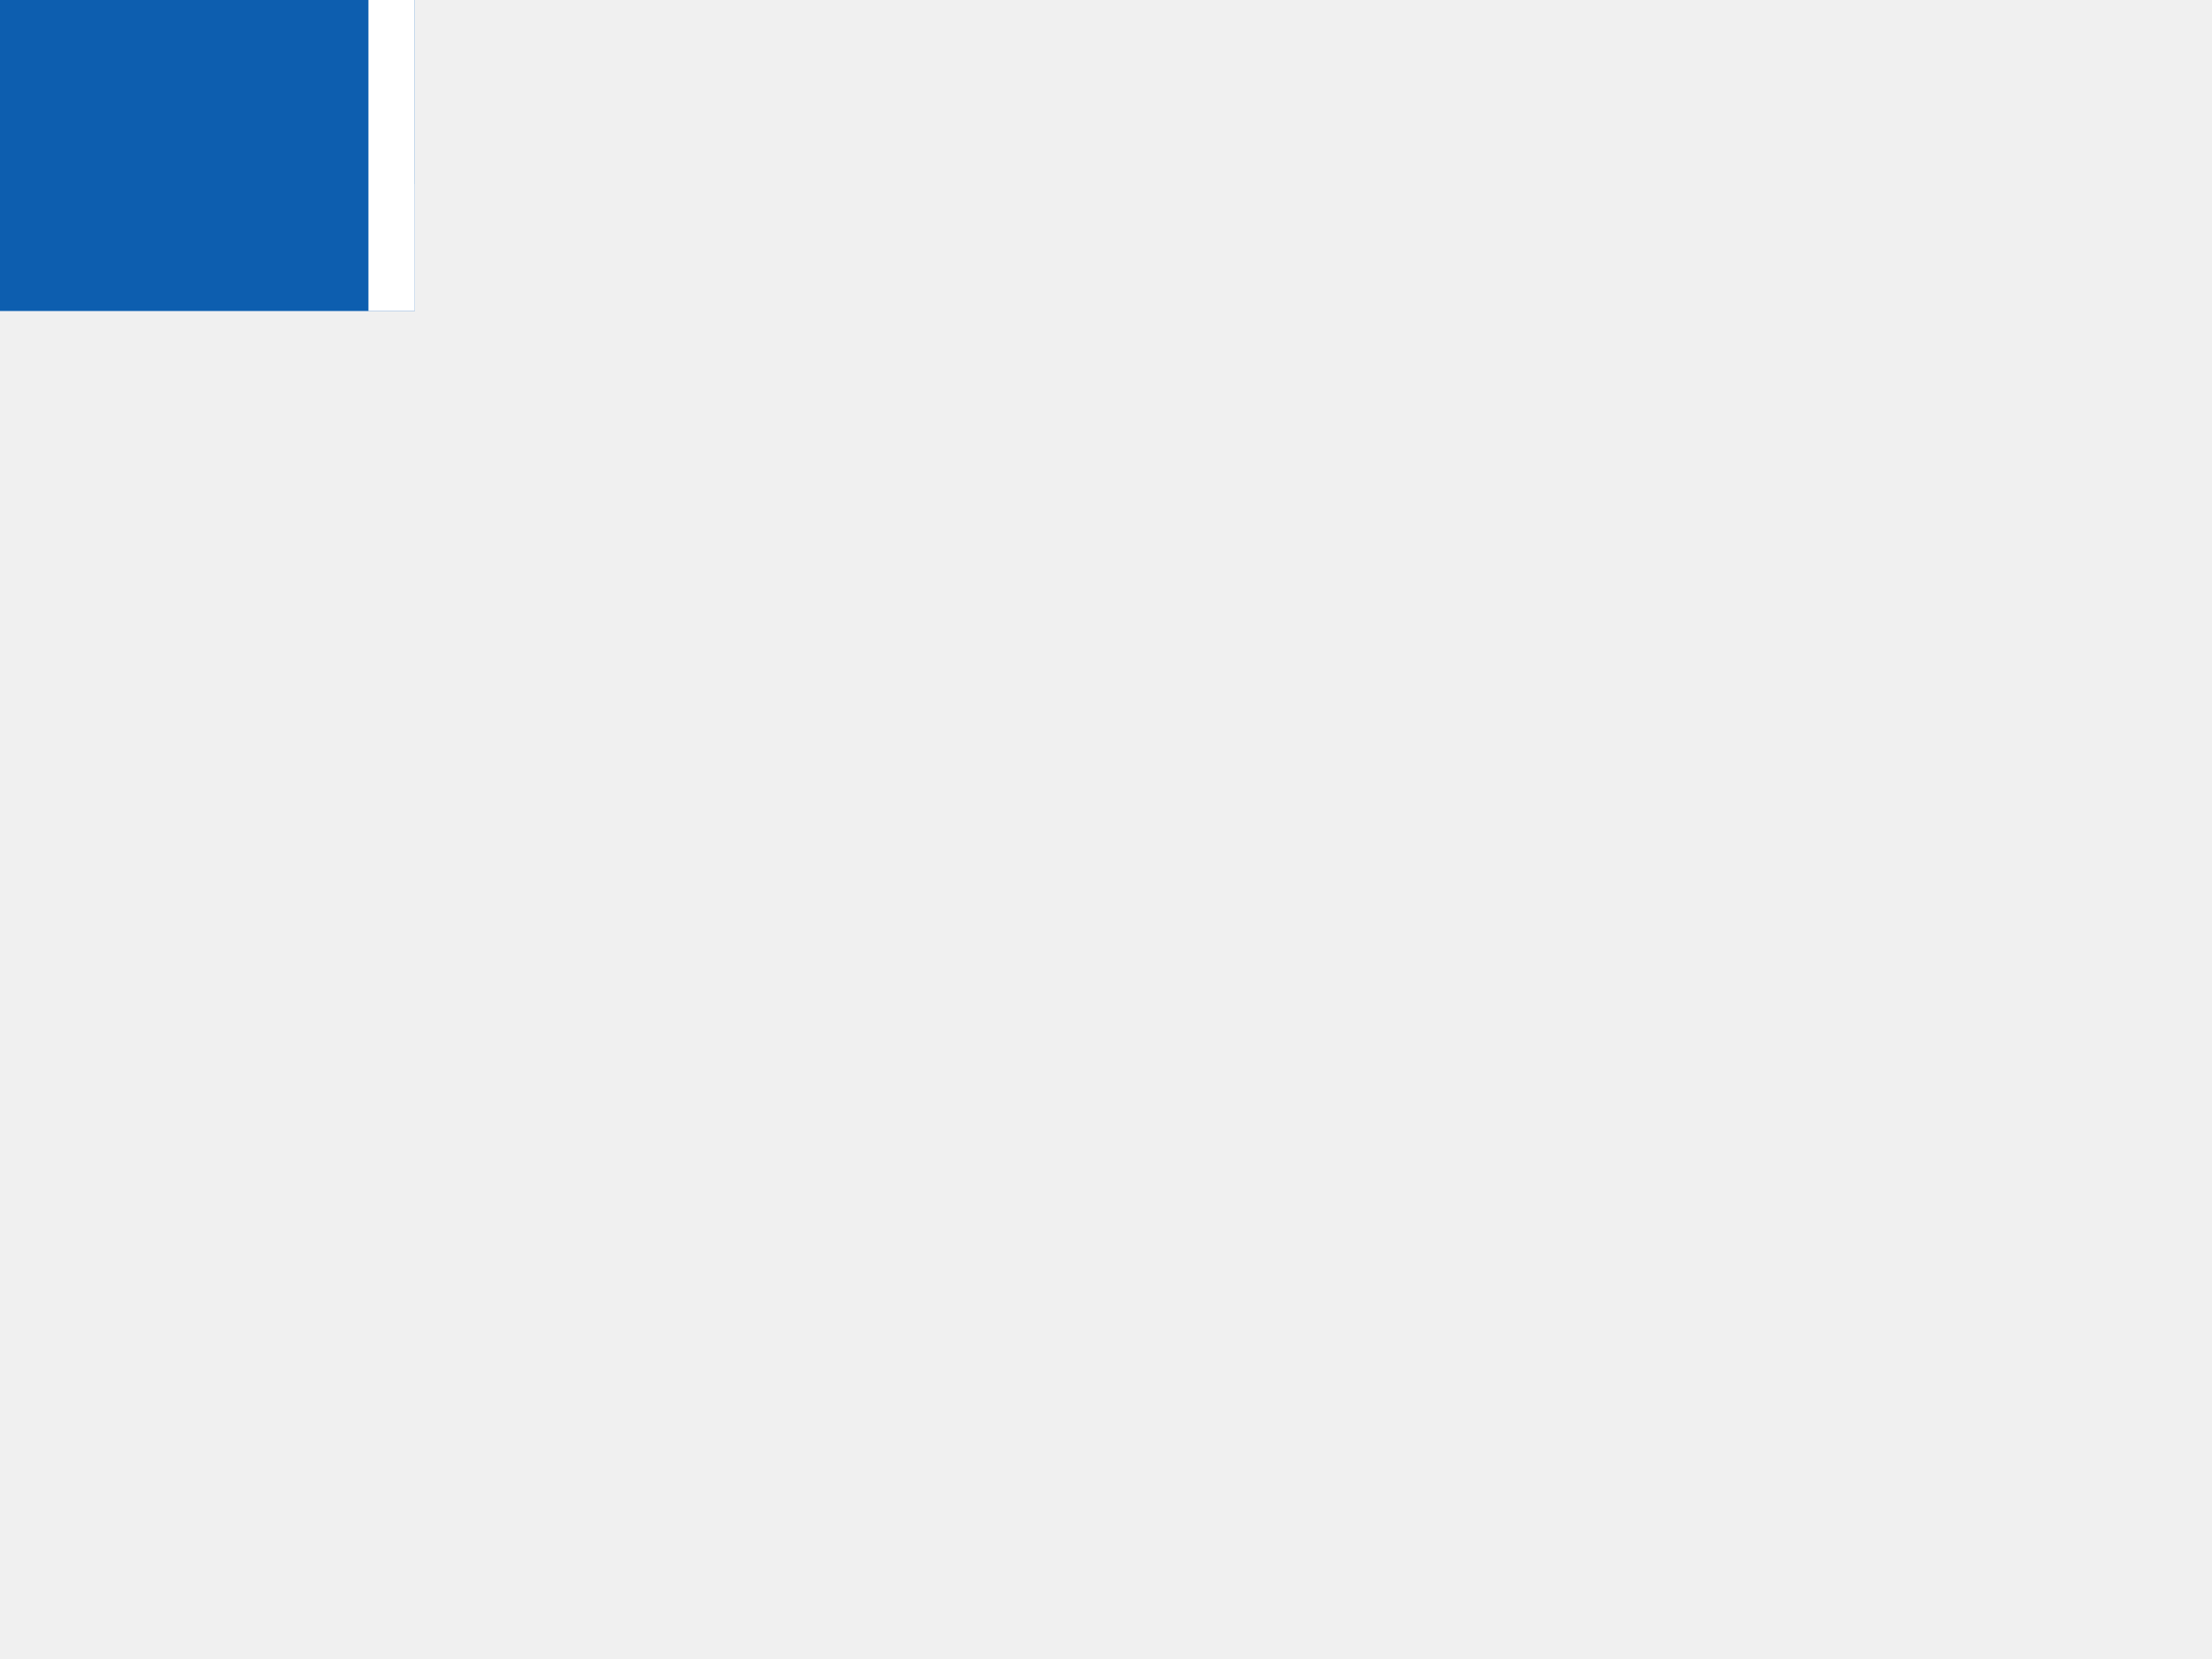
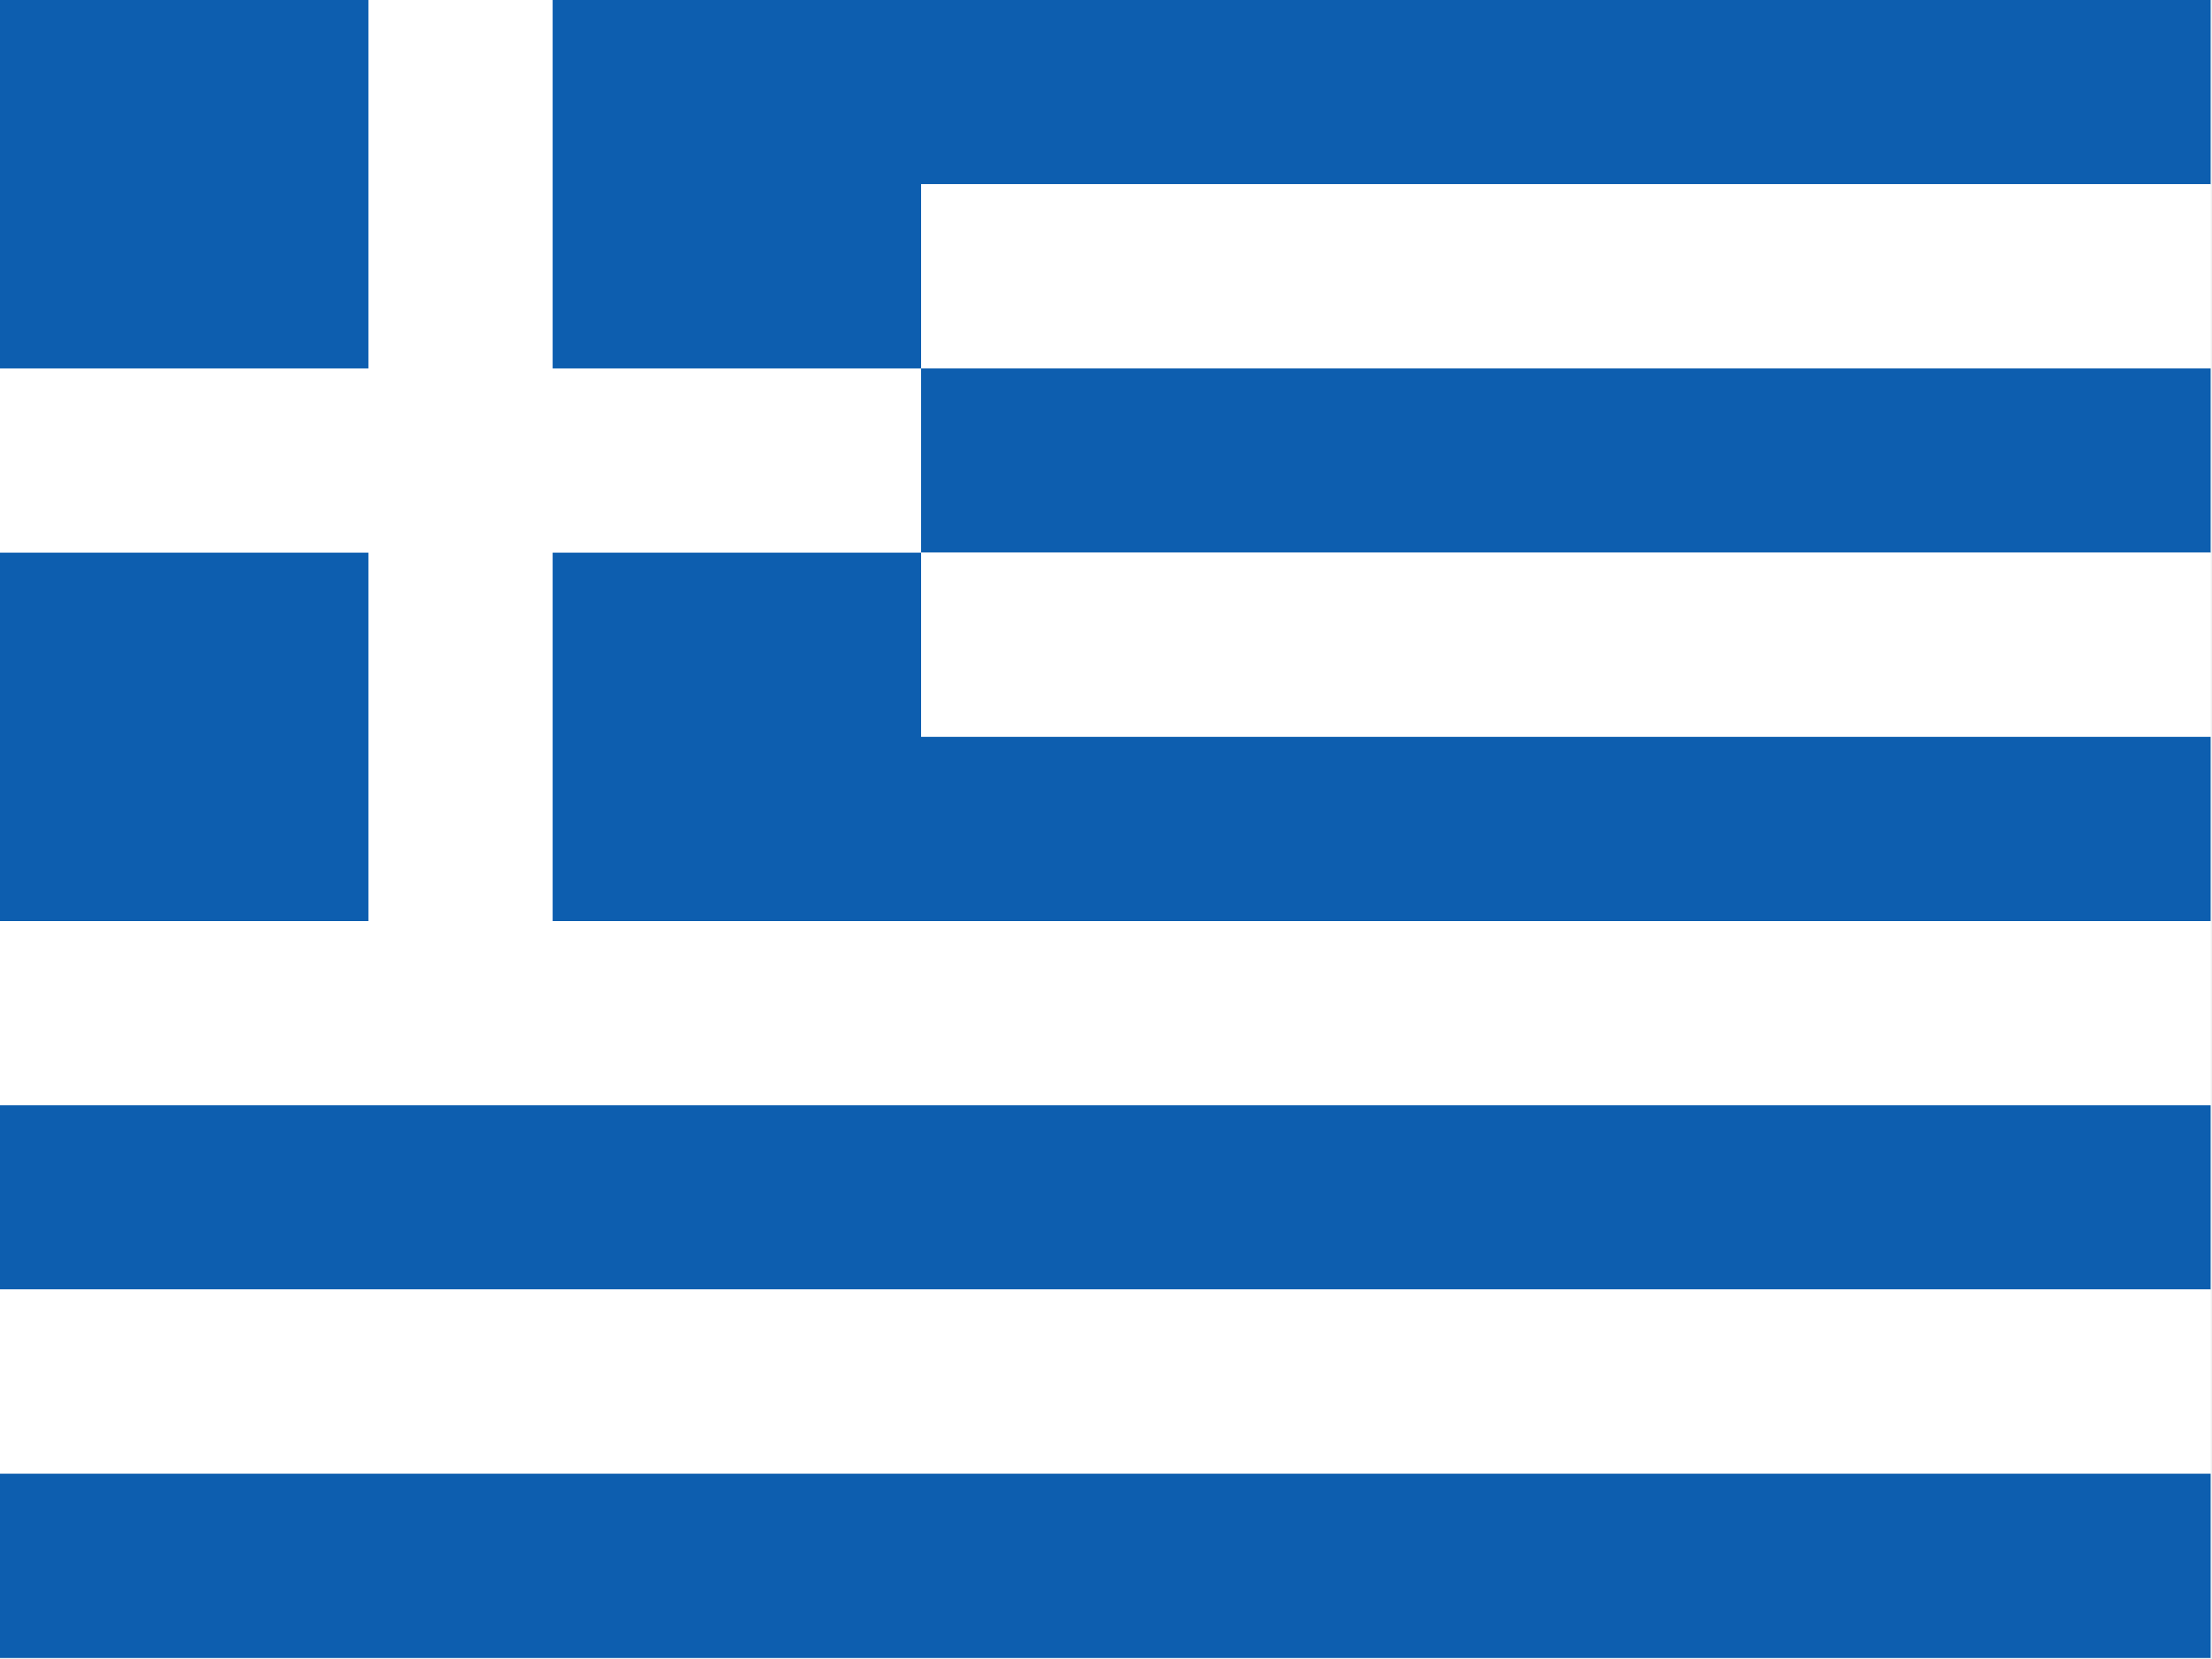
- <svg xmlns="http://www.w3.org/2000/svg" height="480" width="640" viewBox="0 0 640 480">
+ <svg xmlns="http://www.w3.org/2000/svg" id="flag-icon-css-gr" width="640" height="480">
  <defs>
    <clipPath id="a">
-       <path fill-opacity=".67" d="M0 0h120v90h-120z" />
+       <path fill-opacity=".7" d="M0 0h120v90H0z" />
    </clipPath>
  </defs>
-   <g fill-rule="evenodd" clip-path="url(#a)">
-     <path fill="#0d5eaf" d="M0 0h719.55v53.3h-719.55z" />
-     <path fill="#fff" d="M0 53.3h719.55v53.3h-719.55z" />
-     <path fill="#0d5eaf" d="M0 106.6h719.55v53.3h-719.55z" />
-     <path fill="#fff" d="M0 159.9h719.55v53.3h-719.55z" />
-     <path fill="#0d5eaf" d="M0 213.2h719.55v53.3h-719.55z" />
-     <path fill="#fff" d="M0 266.5h719.55v53.3h-719.55z" />
-     <path fill="#0d5eaf" d="M0 319.8h719.55v53.3h-719.55z" />
-     <path fill="#fff" d="M0 373.1h719.55v53.3h-719.55z" />
-     <path fill="#0d5eaf" d="M0 426.4h719.55v53.3h-719.55zm0-426.4h266.5v266.5h-266.5z" />
+   <g fill-rule="evenodd" stroke-width="1pt" clip-path="url(#a)" transform="scale(5.33)">
+     <path fill="#0d5eaf" d="M0 0h135v10H0z" />
+     <path fill="#fff" d="M0 10h135v10H0z" />
+     <path fill="#0d5eaf" d="M0 20h135v10H0z" />
+     <path fill="#fff" d="M0 30h135v10H0z" />
+     <path fill="#0d5eaf" d="M0 40h135v10H0z" />
+     <path fill="#fff" d="M0 50h135v10H0z" />
+     <path fill="#0d5eaf" d="M0 60h135v10H0z" />
+     <path fill="#fff" d="M0 70h135v10H0z" />
+     <path fill="#0d5eaf" d="M0 80h135v10H0zM0 0h50v50H0z" />
    <g fill="#fff">
-       <path d="M106.6 0h53.3v266.5h-53.3zM0 106.6h266.5v53.3h-266.5z" />
+       <path d="M20 0h10v50H20z" />
+       <path d="M0 20h50v10H0z" />
    </g>
  </g>
</svg>
